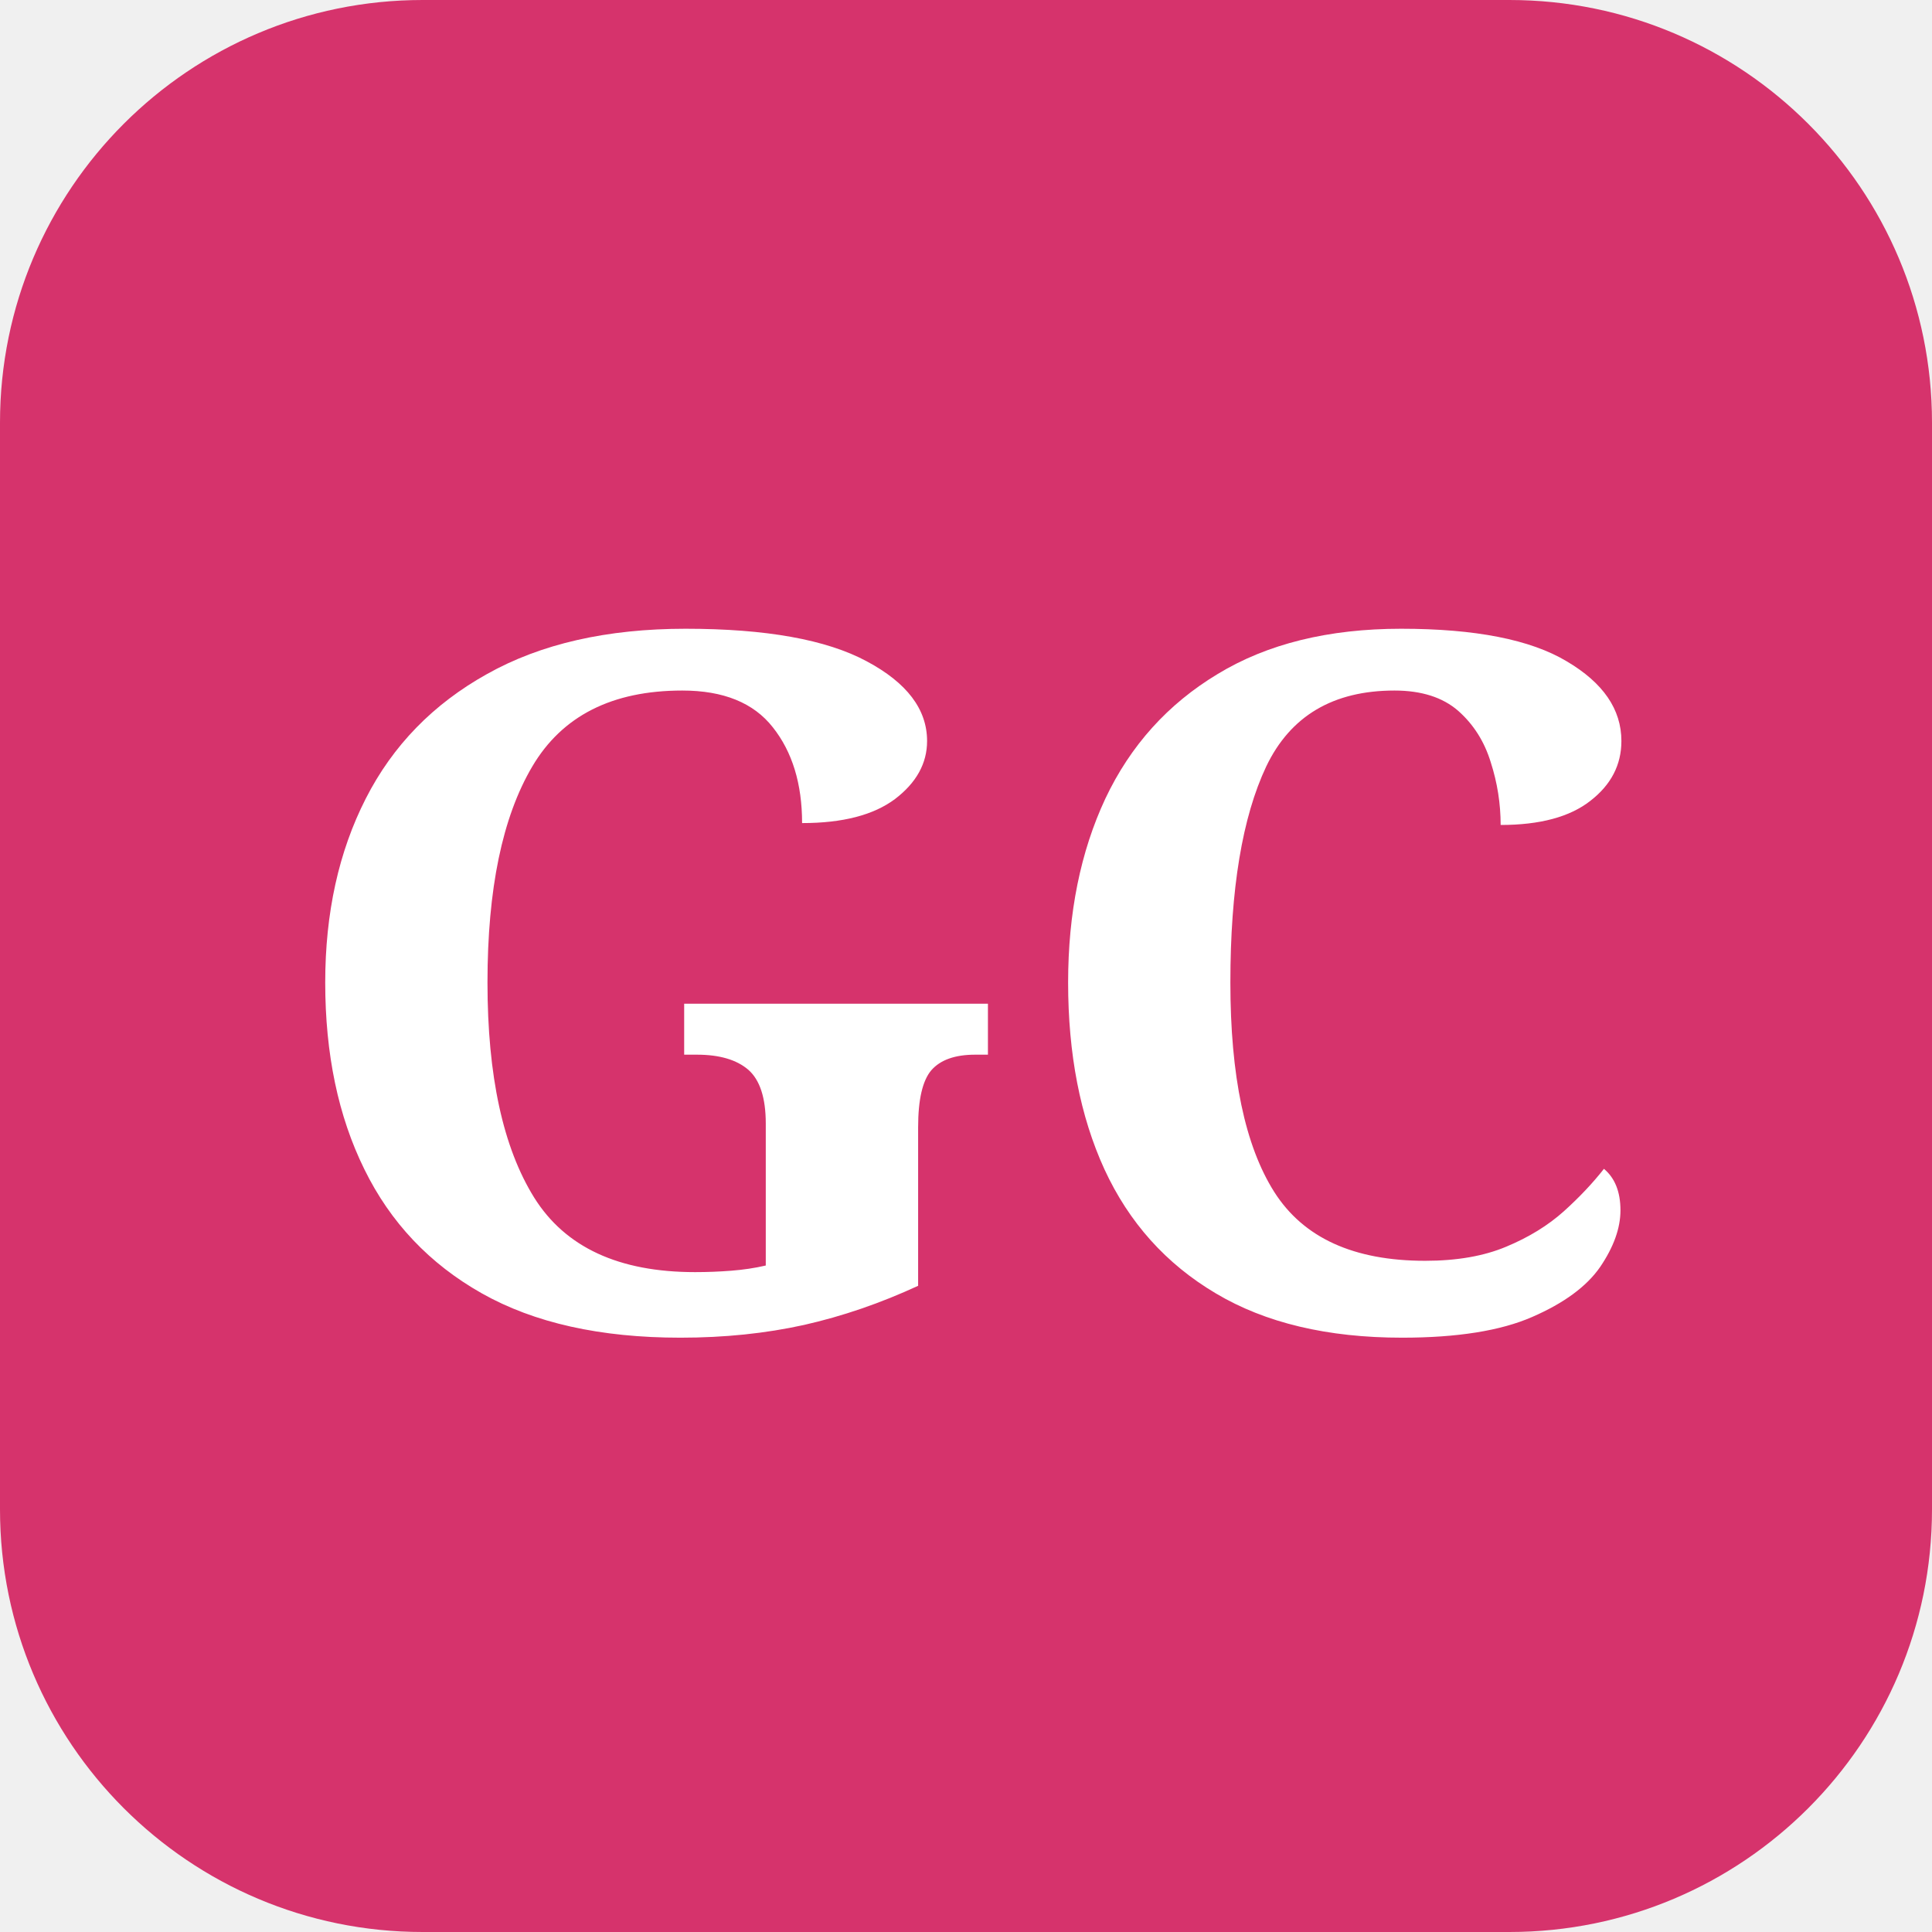
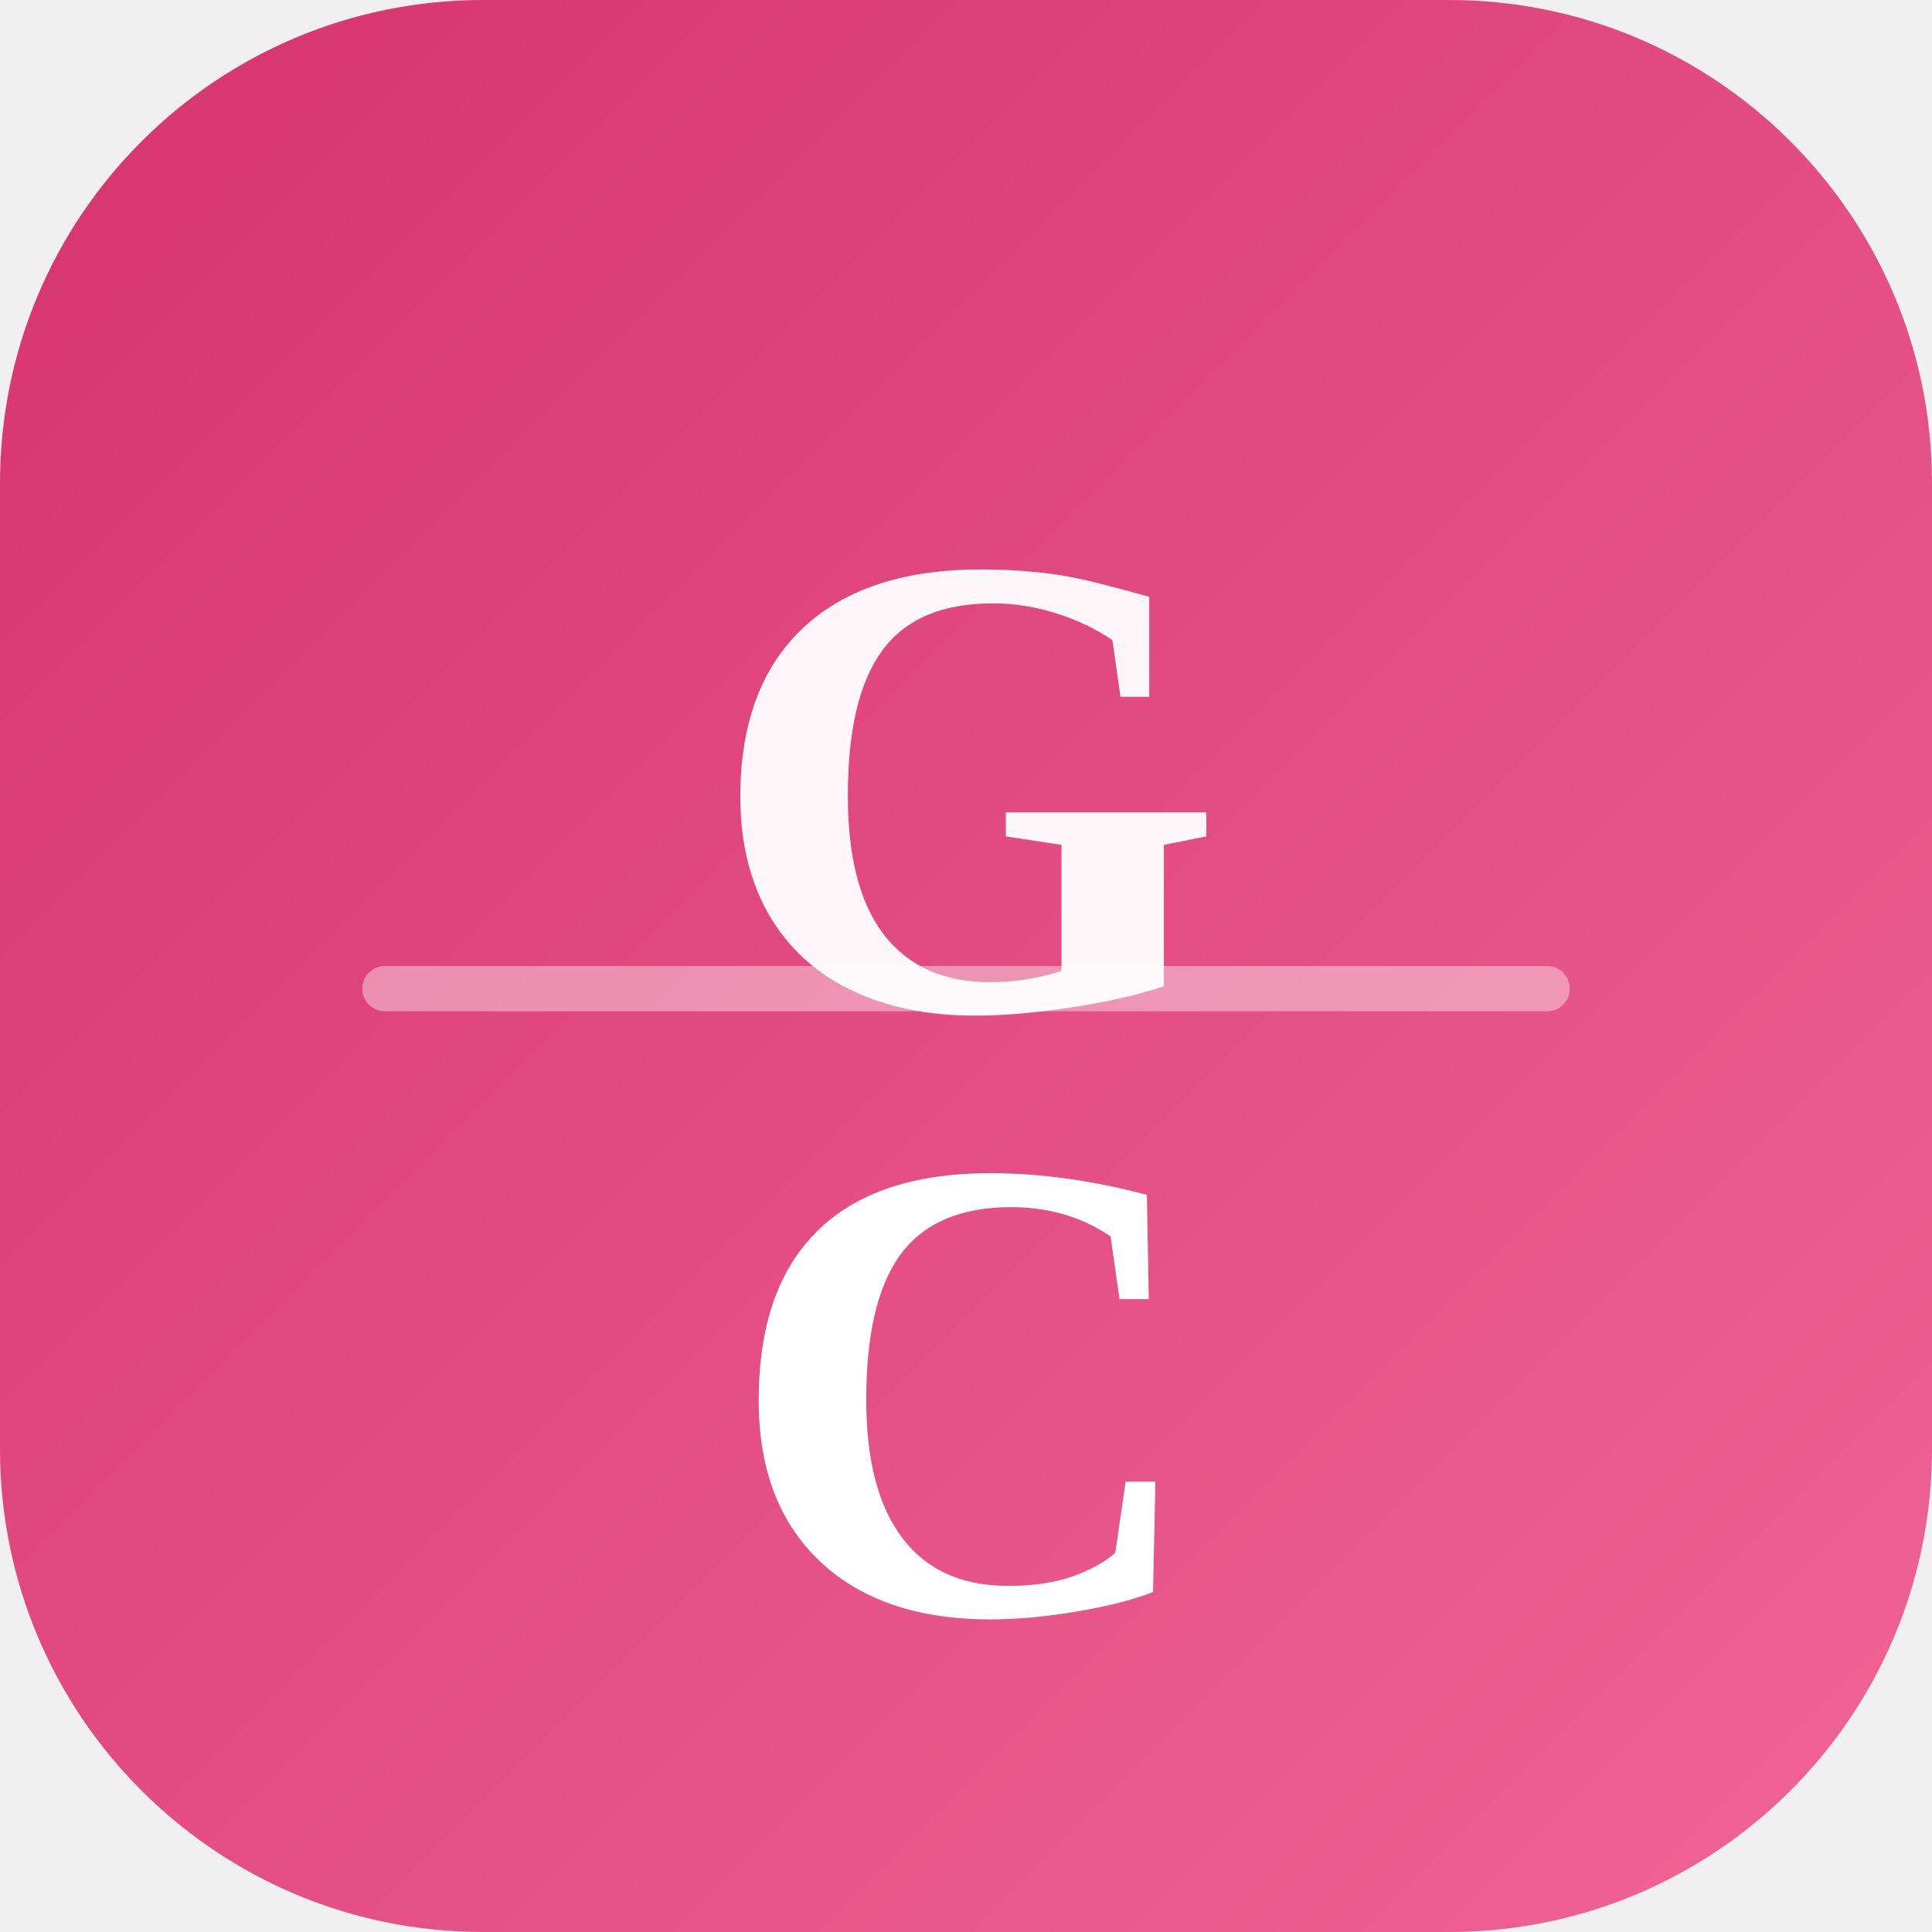
<svg xmlns="http://www.w3.org/2000/svg" viewBox="0 0 64 64">
-   <rect width="64" height="64" rx="14" fill="#d6336c" />
-   <text x="32" y="44" font-family="Georgia, serif" font-size="32" font-weight="bold" fill="white" text-anchor="middle">GC</text>
+   <defs>
+     <linearGradient id="bg" x1="0%" y1="0%" x2="100%" y2="100%">
+       <stop offset="0%" stop-color="#d6336c" />
+       <stop offset="100%" stop-color="#f06595" />
+     </linearGradient>
+   </defs>
+   <rect width="64" height="64" rx="16" fill="url(#bg)" />
+   <text x="32" y="26" font-family="Georgia, 'Times New Roman', serif" font-size="22" font-weight="bold" fill="rgba(255,255,255,0.95)" text-anchor="middle" dominant-baseline="central" letter-spacing="-0.5">G</text>
+   <text x="32" y="46" font-family="Georgia, 'Times New Roman', serif" font-size="22" font-weight="bold" fill="white" text-anchor="middle" dominant-baseline="central" letter-spacing="-0.5">C</text>
+   <rect x="12" y="32" width="40" height="1.5" rx="0.75" fill="rgba(255,255,255,0.4)" />
</svg>
